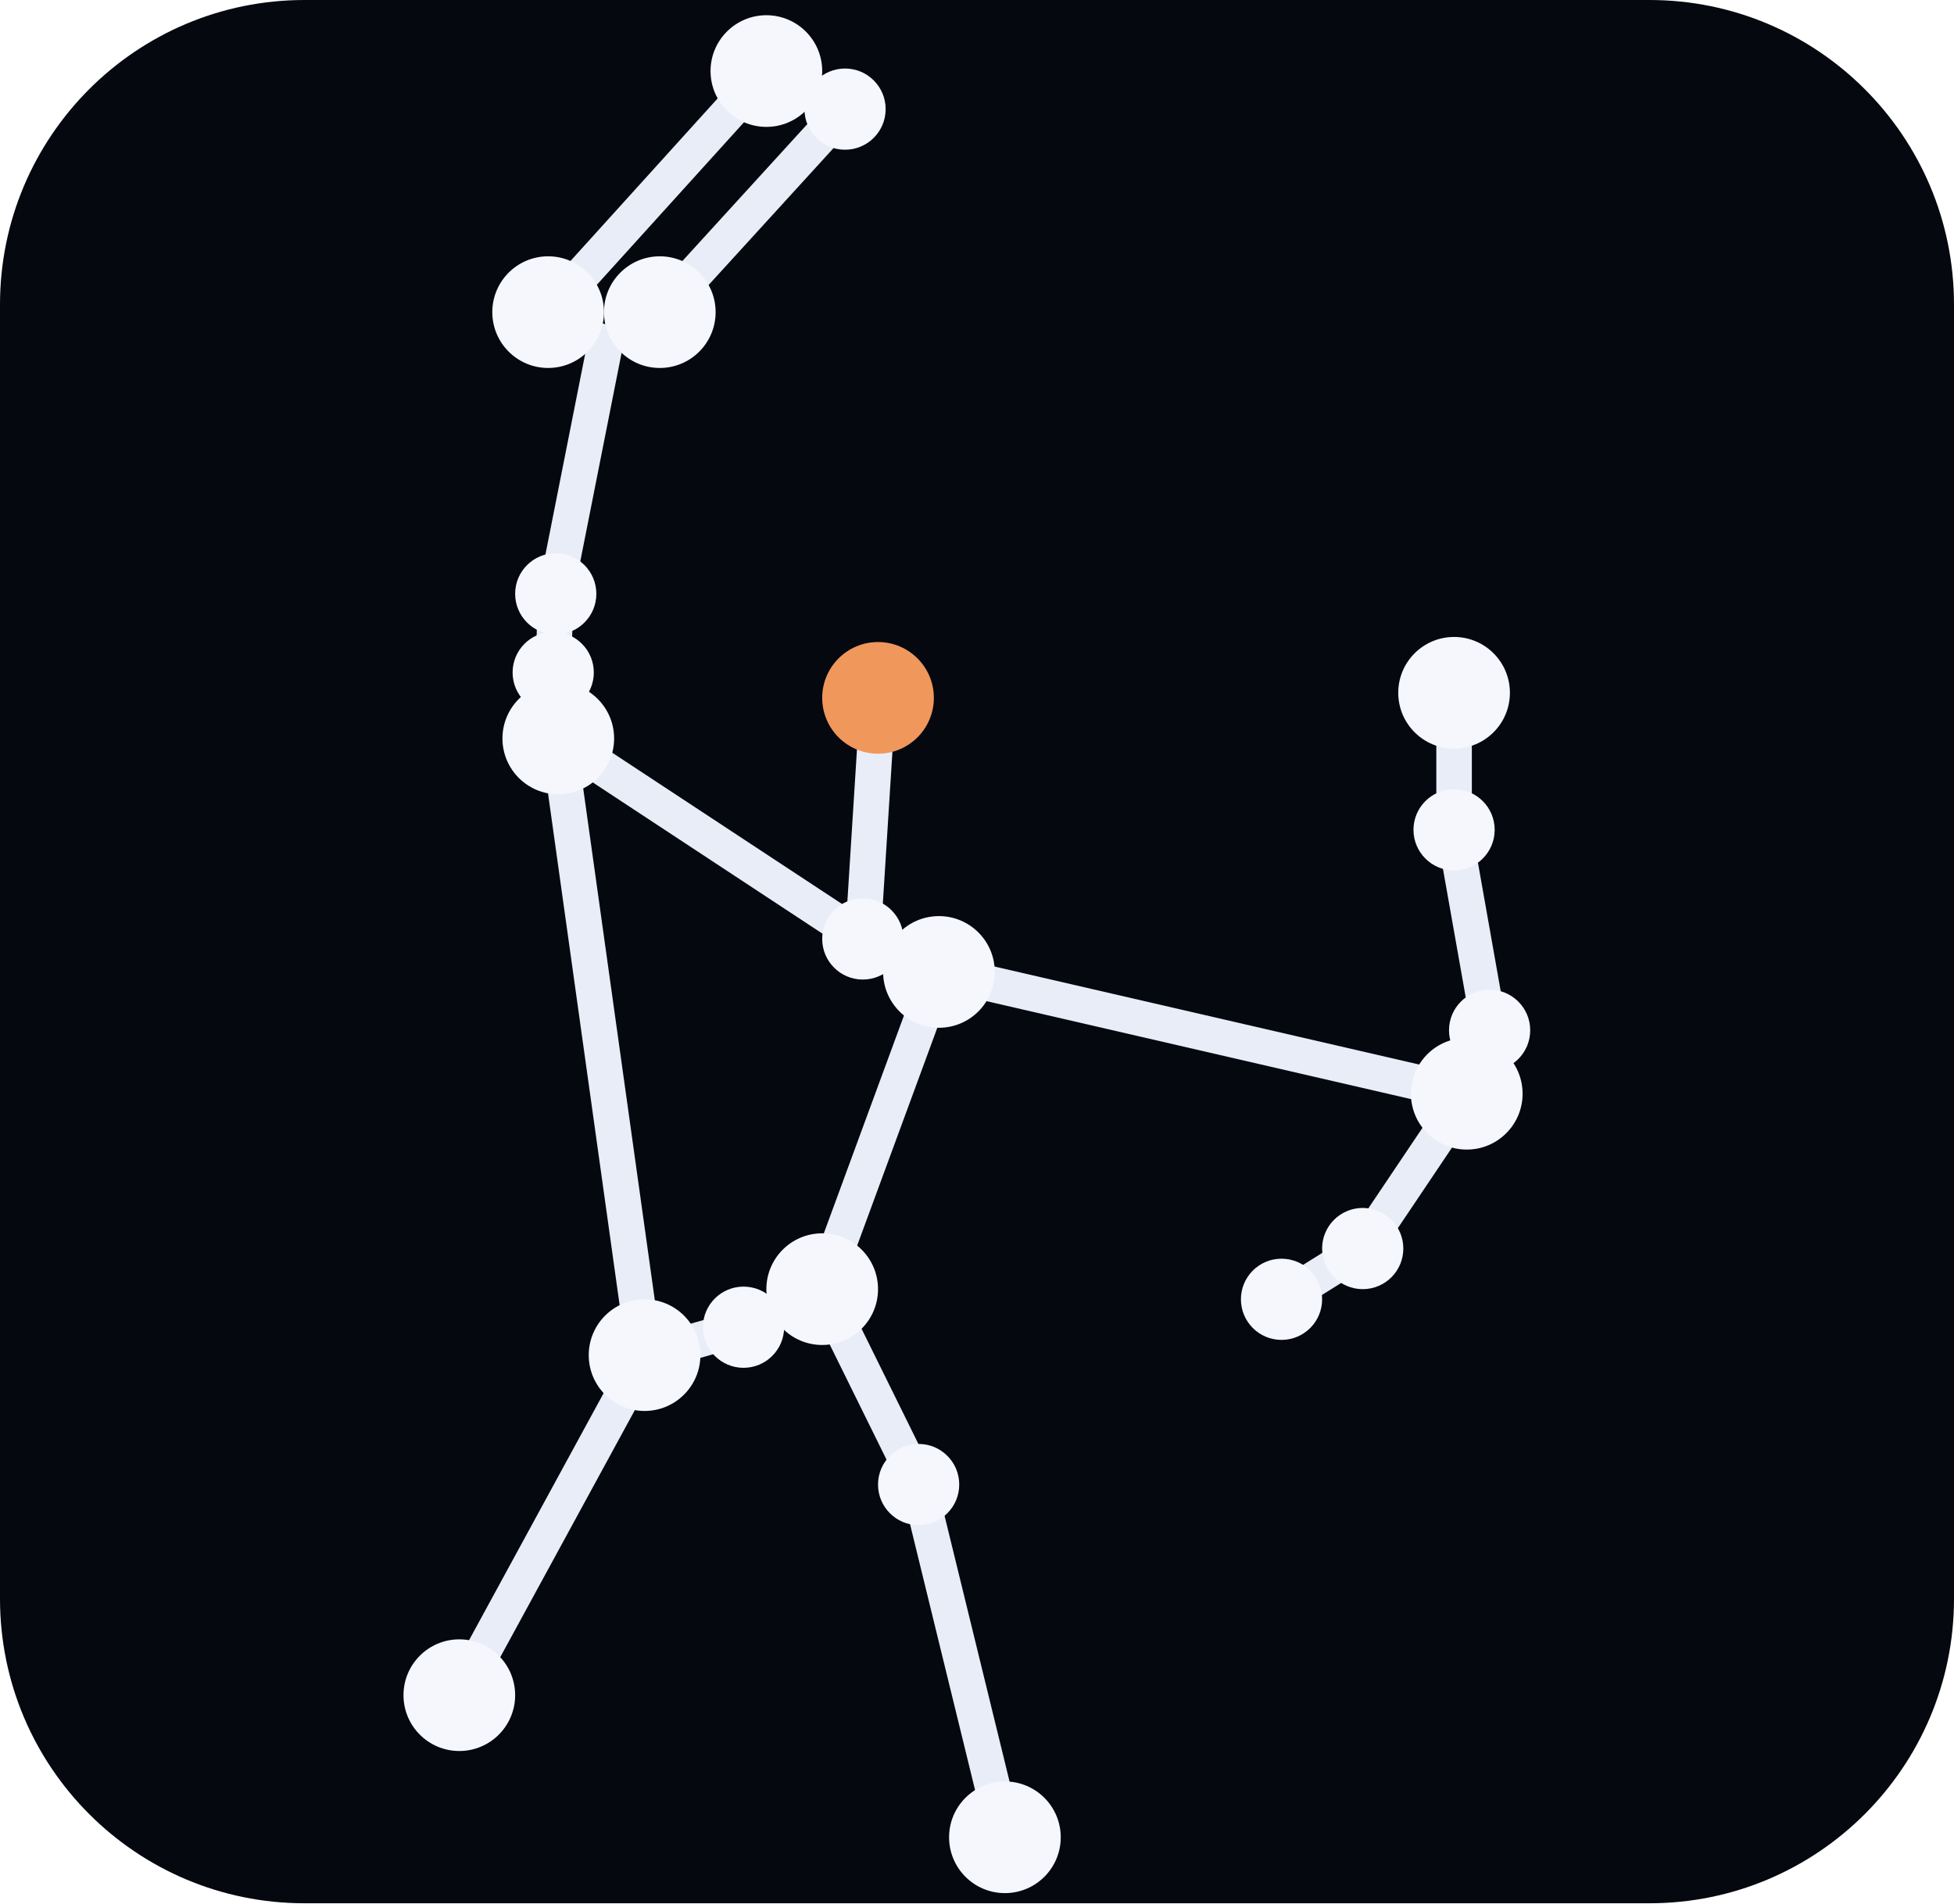
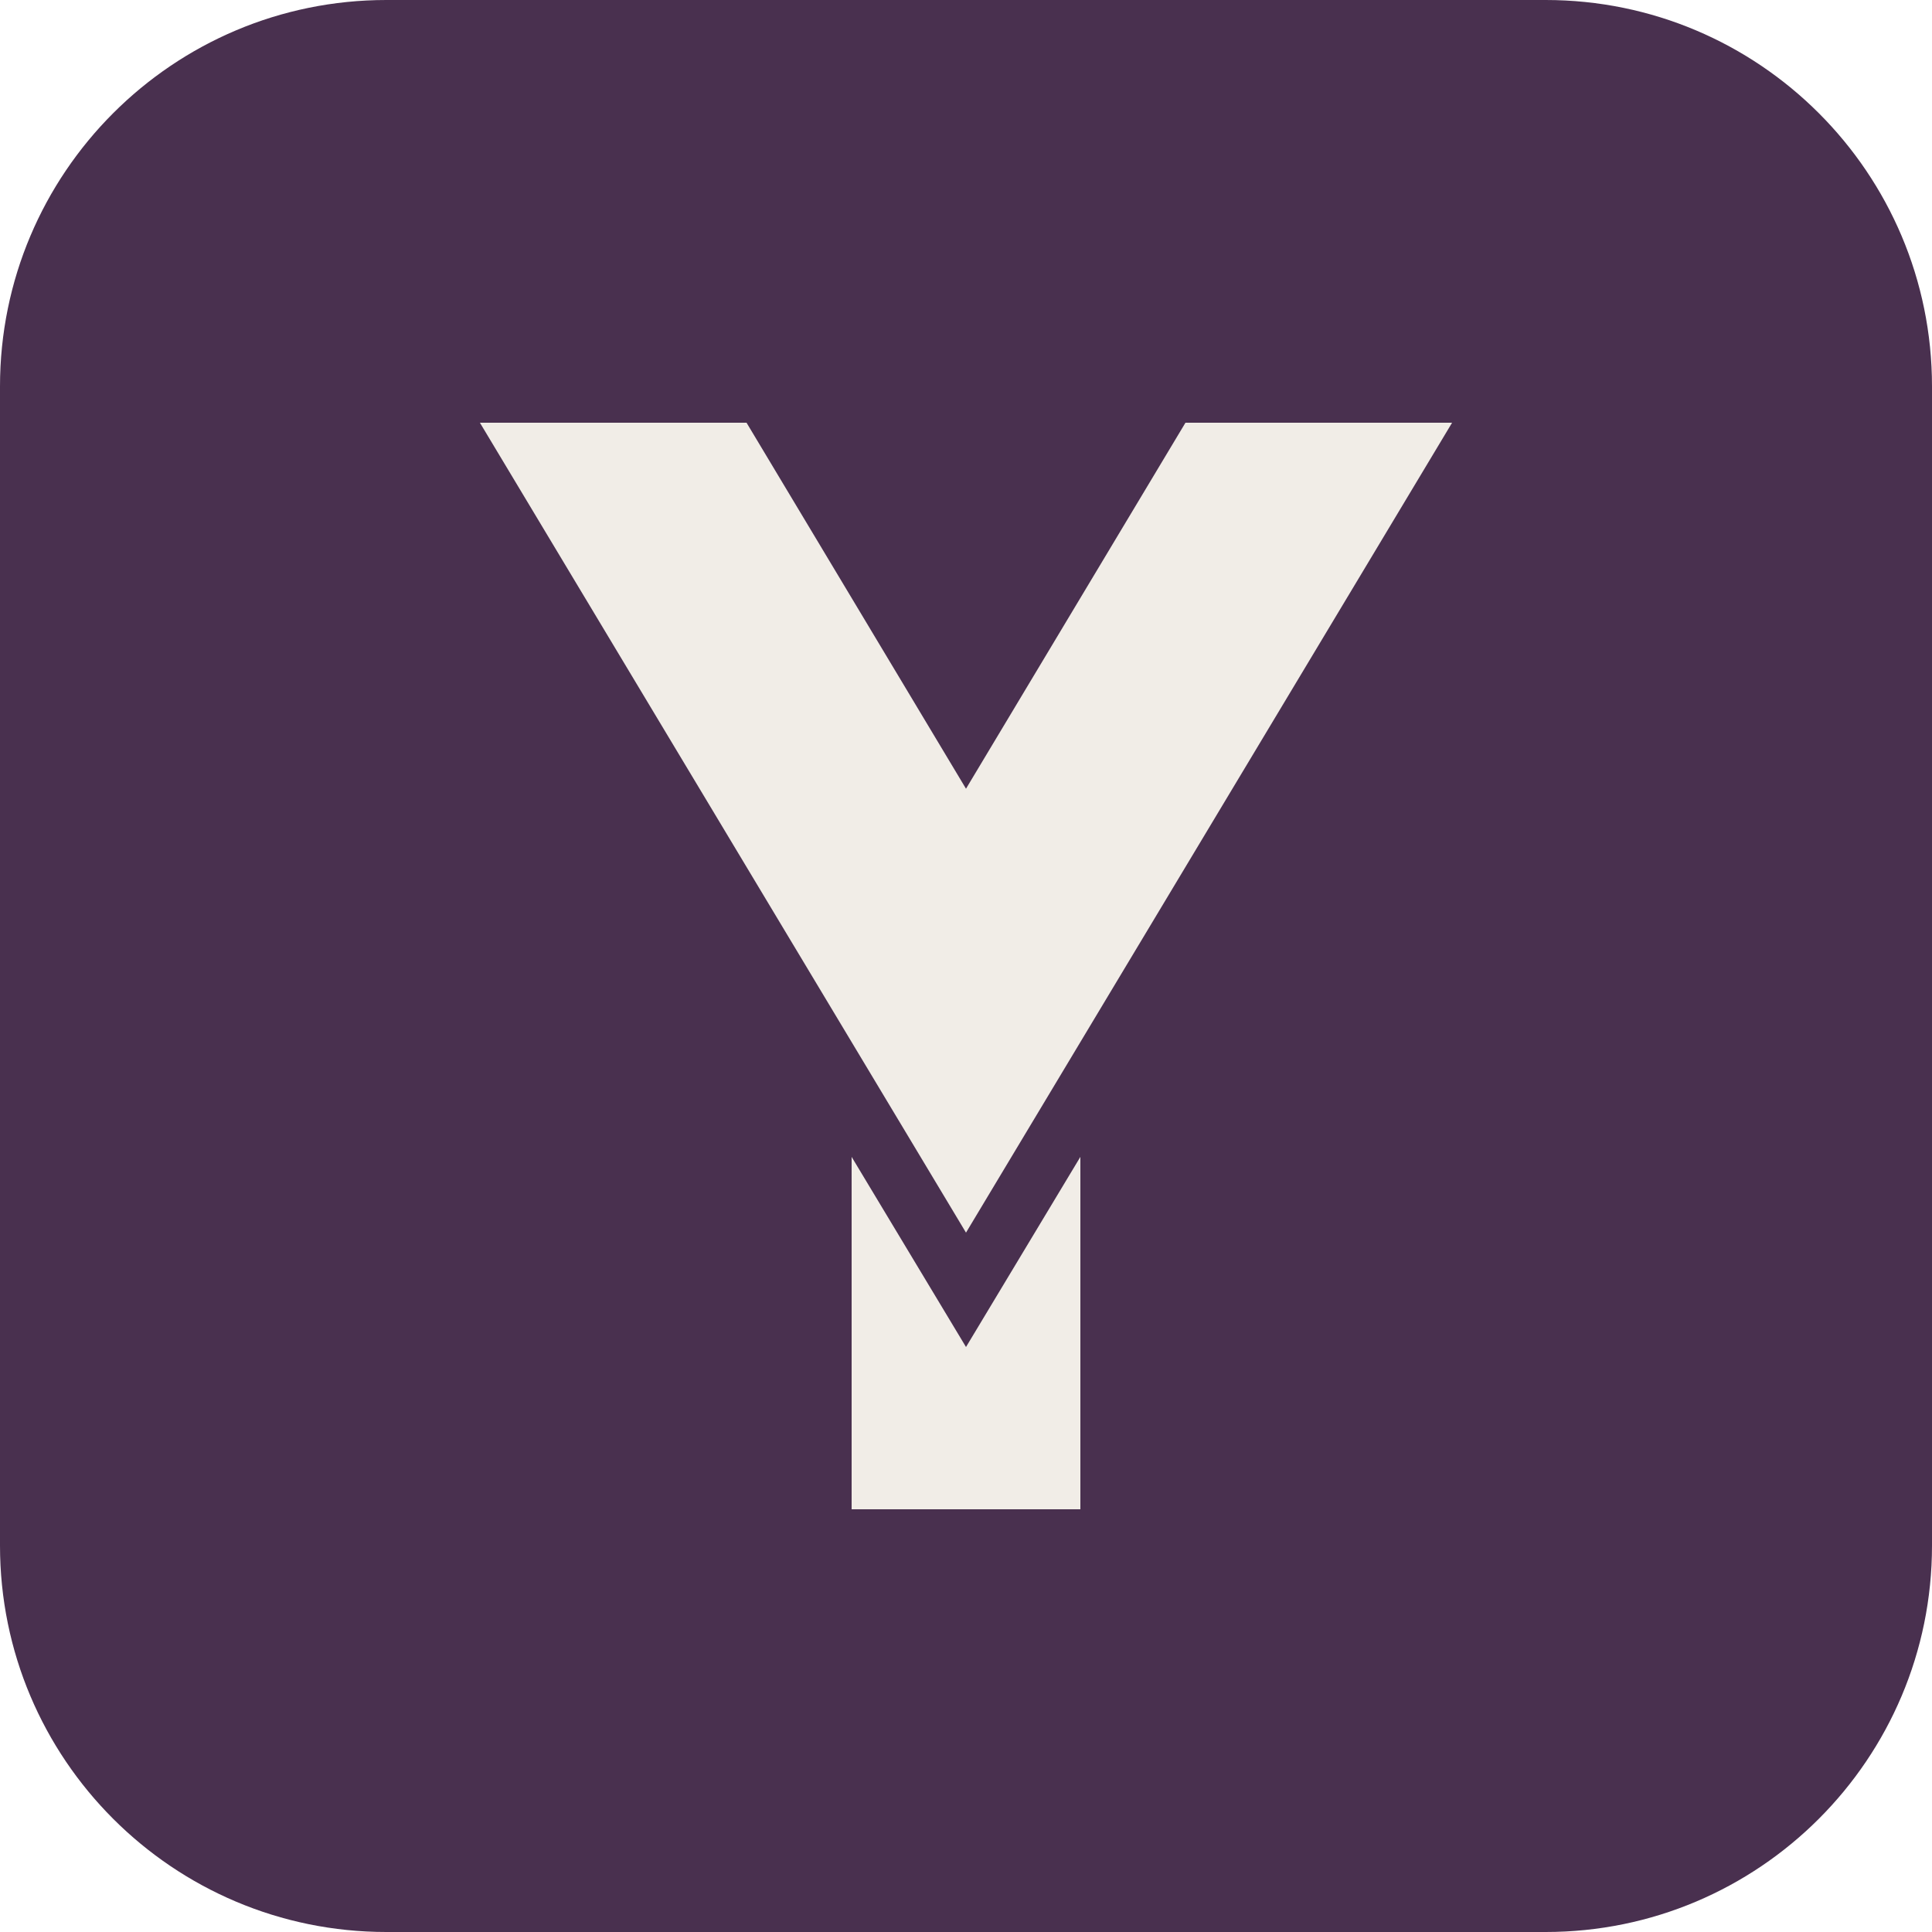
- <svg xmlns="http://www.w3.org/2000/svg" viewBox="-160 -10 770 750">
-   <rect x="-160" y="-10" width="770" height="750" rx="120" fill="#05080F" />
-   <g stroke="#E8EDF7" stroke-width="14">
-     <line x1="56" y1="113" x2="142" y2="18" />
-     <line x1="142" y1="18" x2="173" y2="33" />
-     <line x1="173" y1="33" x2="100" y2="113" />
-     <line x1="80" y1="118" x2="59" y2="224" />
-     <line x1="59" y1="224" x2="58" y2="255" />
-     <line x1="58" y1="255" x2="60" y2="281" />
-     <line x1="60" y1="281" x2="180" y2="360" />
-     <line x1="186" y1="265" x2="180" y2="360" />
-     <line x1="180" y1="360" x2="210" y2="373" />
-     <line x1="210" y1="373" x2="418" y2="421" />
-     <line x1="413" y1="263" x2="413" y2="317" />
-     <line x1="413" y1="317" x2="427" y2="396" />
-     <line x1="427" y1="396" x2="418" y2="421" />
-     <line x1="418" y1="421" x2="377" y2="482" />
-     <line x1="377" y1="482" x2="345" y2="502" />
-     <line x1="210" y1="373" x2="164" y2="498" />
-     <line x1="60" y1="281" x2="94" y2="524" />
-     <line x1="94" y1="524" x2="133" y2="513" />
-     <line x1="133" y1="513" x2="164" y2="498" />
-     <line x1="94" y1="524" x2="21" y2="658" />
-     <line x1="164" y1="498" x2="202" y2="575" />
-     <line x1="202" y1="575" x2="236" y2="714" />
-   </g>
-   <g fill="#F5F7FC">
-     <circle cx="142" cy="18" r="22" />
-     <circle cx="173" cy="33" r="16" />
-     <circle cx="56" cy="113" r="22" />
-     <circle cx="100" cy="113" r="22" />
-     <circle cx="59" cy="224" r="16" />
-     <circle cx="58" cy="255" r="16" />
-     <circle cx="60" cy="281" r="22" />
-     <circle cx="186" cy="265" r="22" fill="#F0975C" />
-     <circle cx="180" cy="360" r="16" />
-     <circle cx="210" cy="373" r="22" />
-     <circle cx="413" cy="263" r="22" />
-     <circle cx="413" cy="317" r="16" />
-     <circle cx="427" cy="396" r="16" />
-     <circle cx="418" cy="421" r="22" />
-     <circle cx="377" cy="482" r="16" />
-     <circle cx="345" cy="502" r="16" />
-     <circle cx="164" cy="498" r="22" />
-     <circle cx="133" cy="513" r="16" />
-     <circle cx="94" cy="524" r="22" />
-     <circle cx="21" cy="658" r="22" />
-     <circle cx="202" cy="575" r="16" />
-     <circle cx="236" cy="714" r="22" />
+ <svg xmlns="http://www.w3.org/2000/svg" viewBox="0 0 200 200" role="img">
+   <rect width="200" height="200" rx="40" fill="#49304F" />
+   <g fill="#F1EDE7" transform="translate(100 100) scale(0.74) translate(-100 -100)">
+     <path d="M32 24H69.3L100 75.2L130.7 24H168L100 137.3Z" />
+     <path d="M84 126.7L100 153.3L116 126.7V176H84Z" />
  </g>
</svg>
